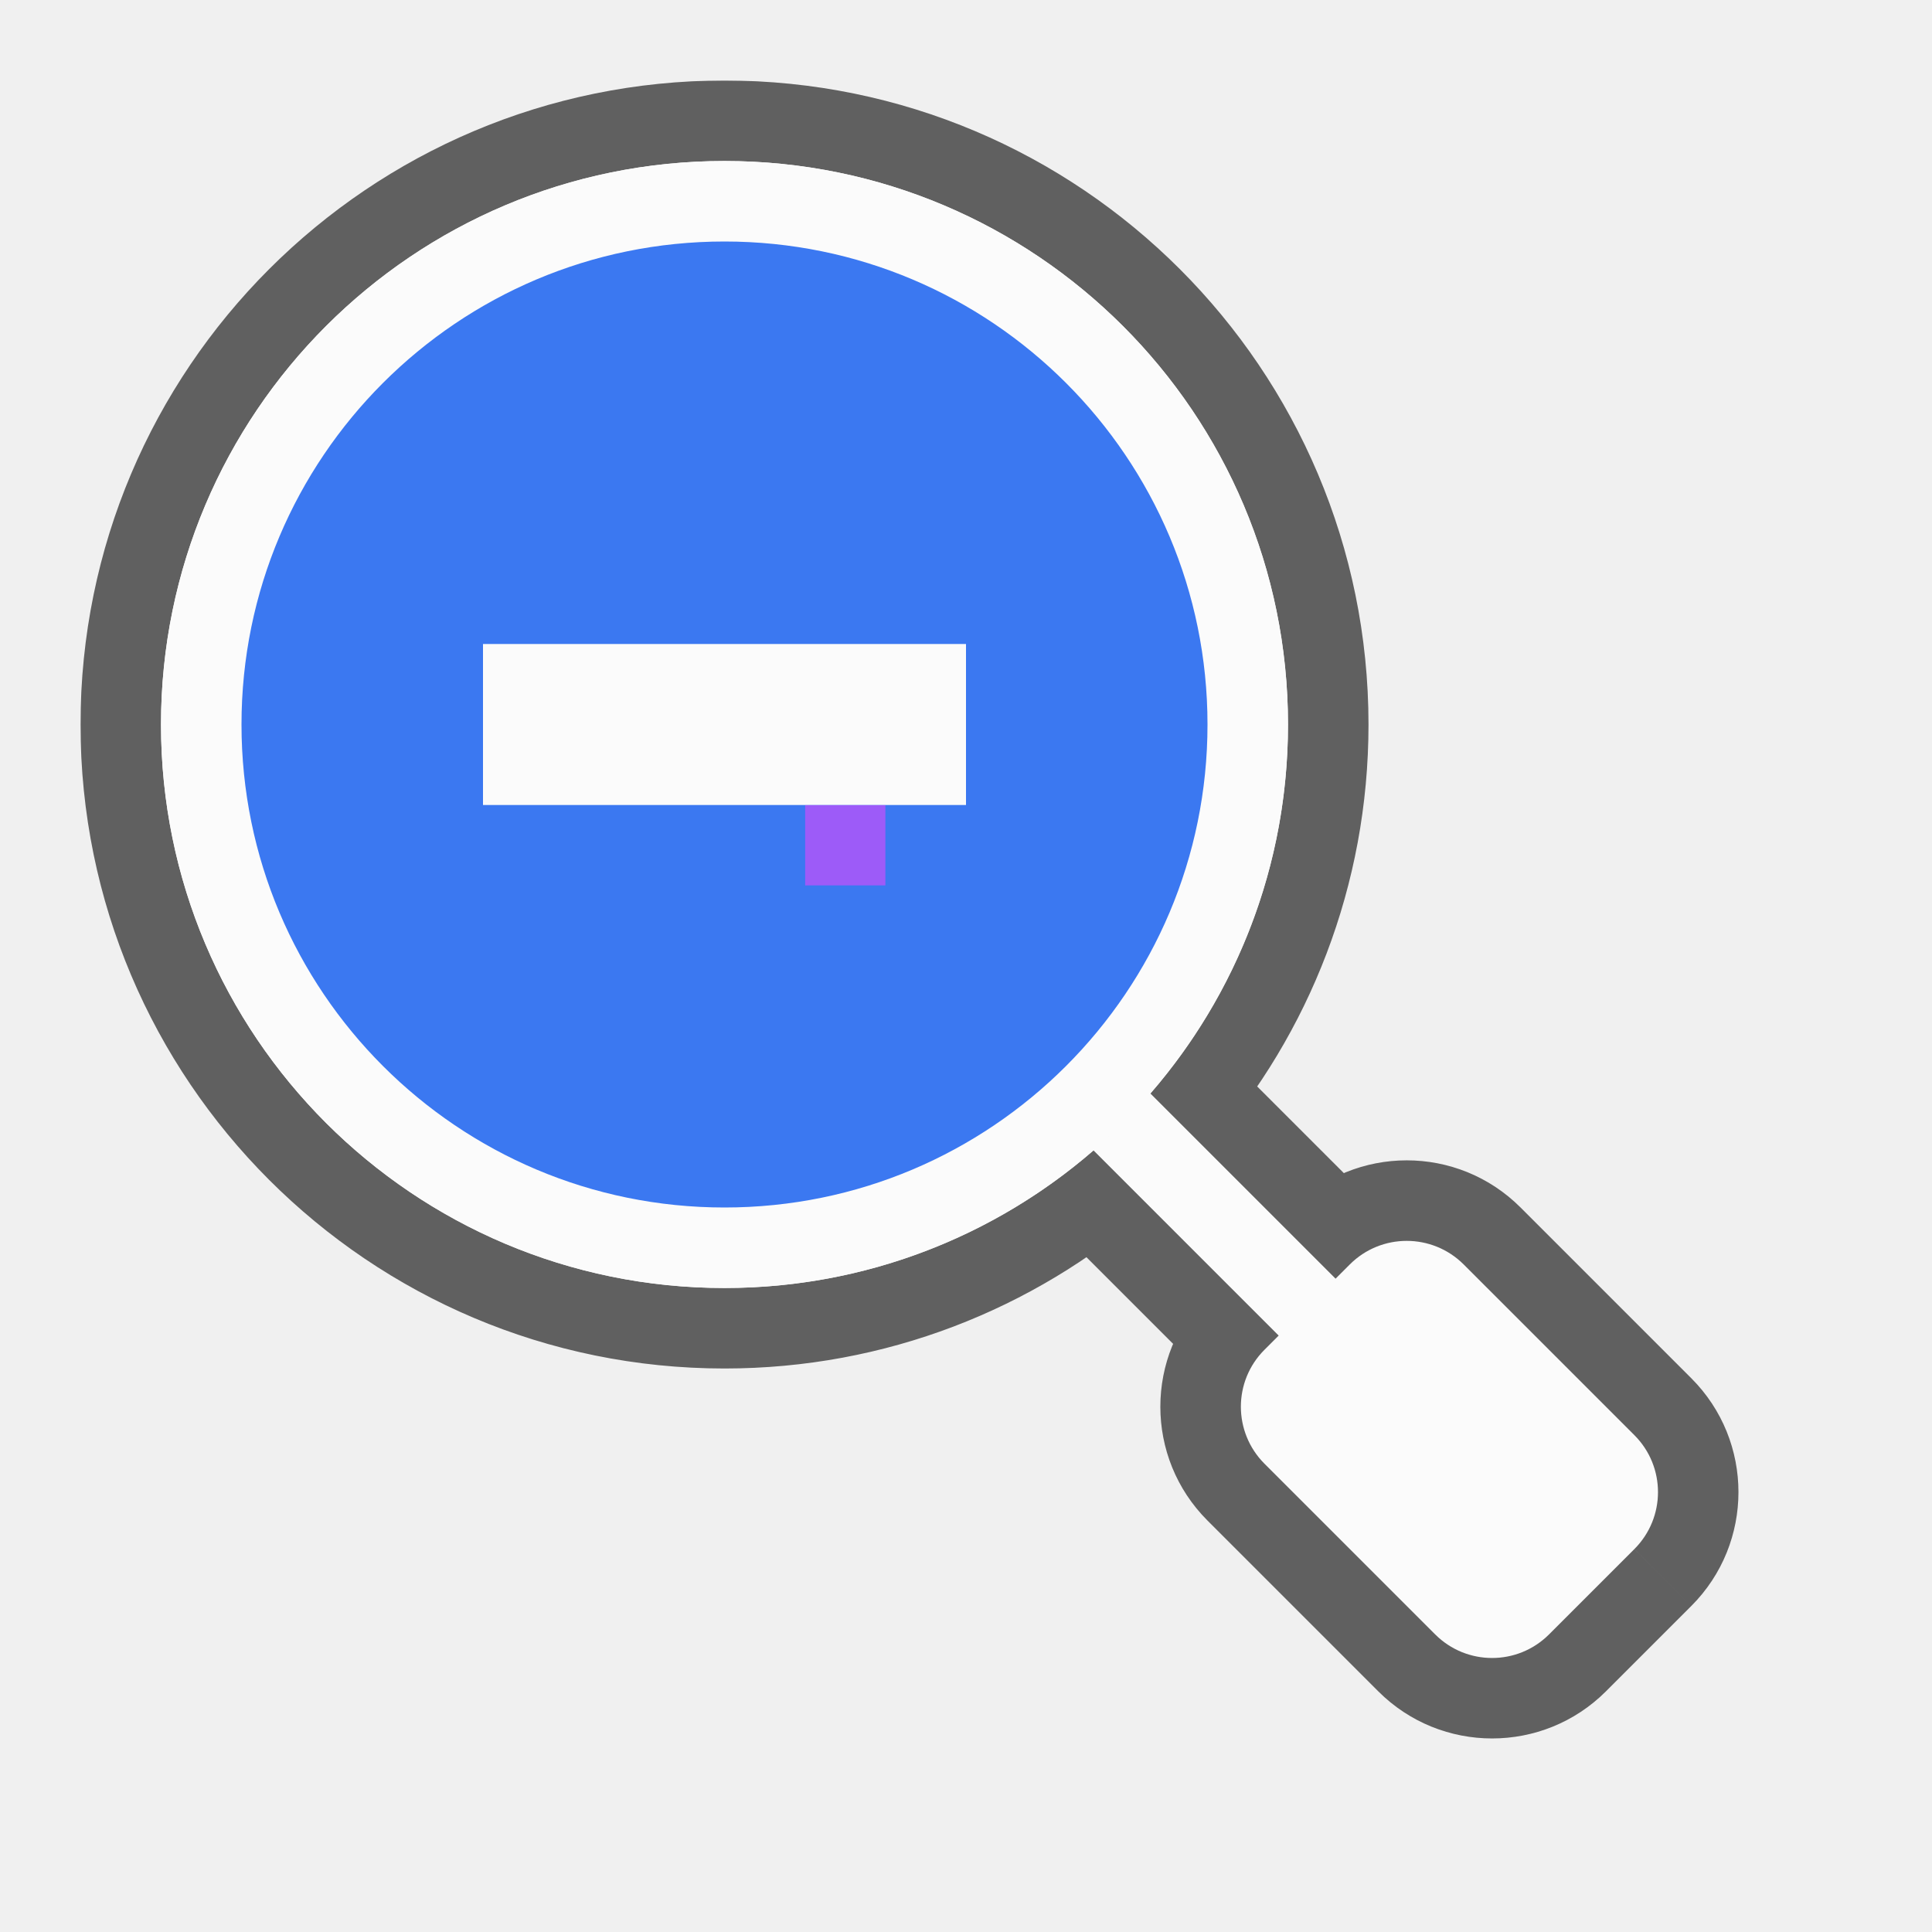
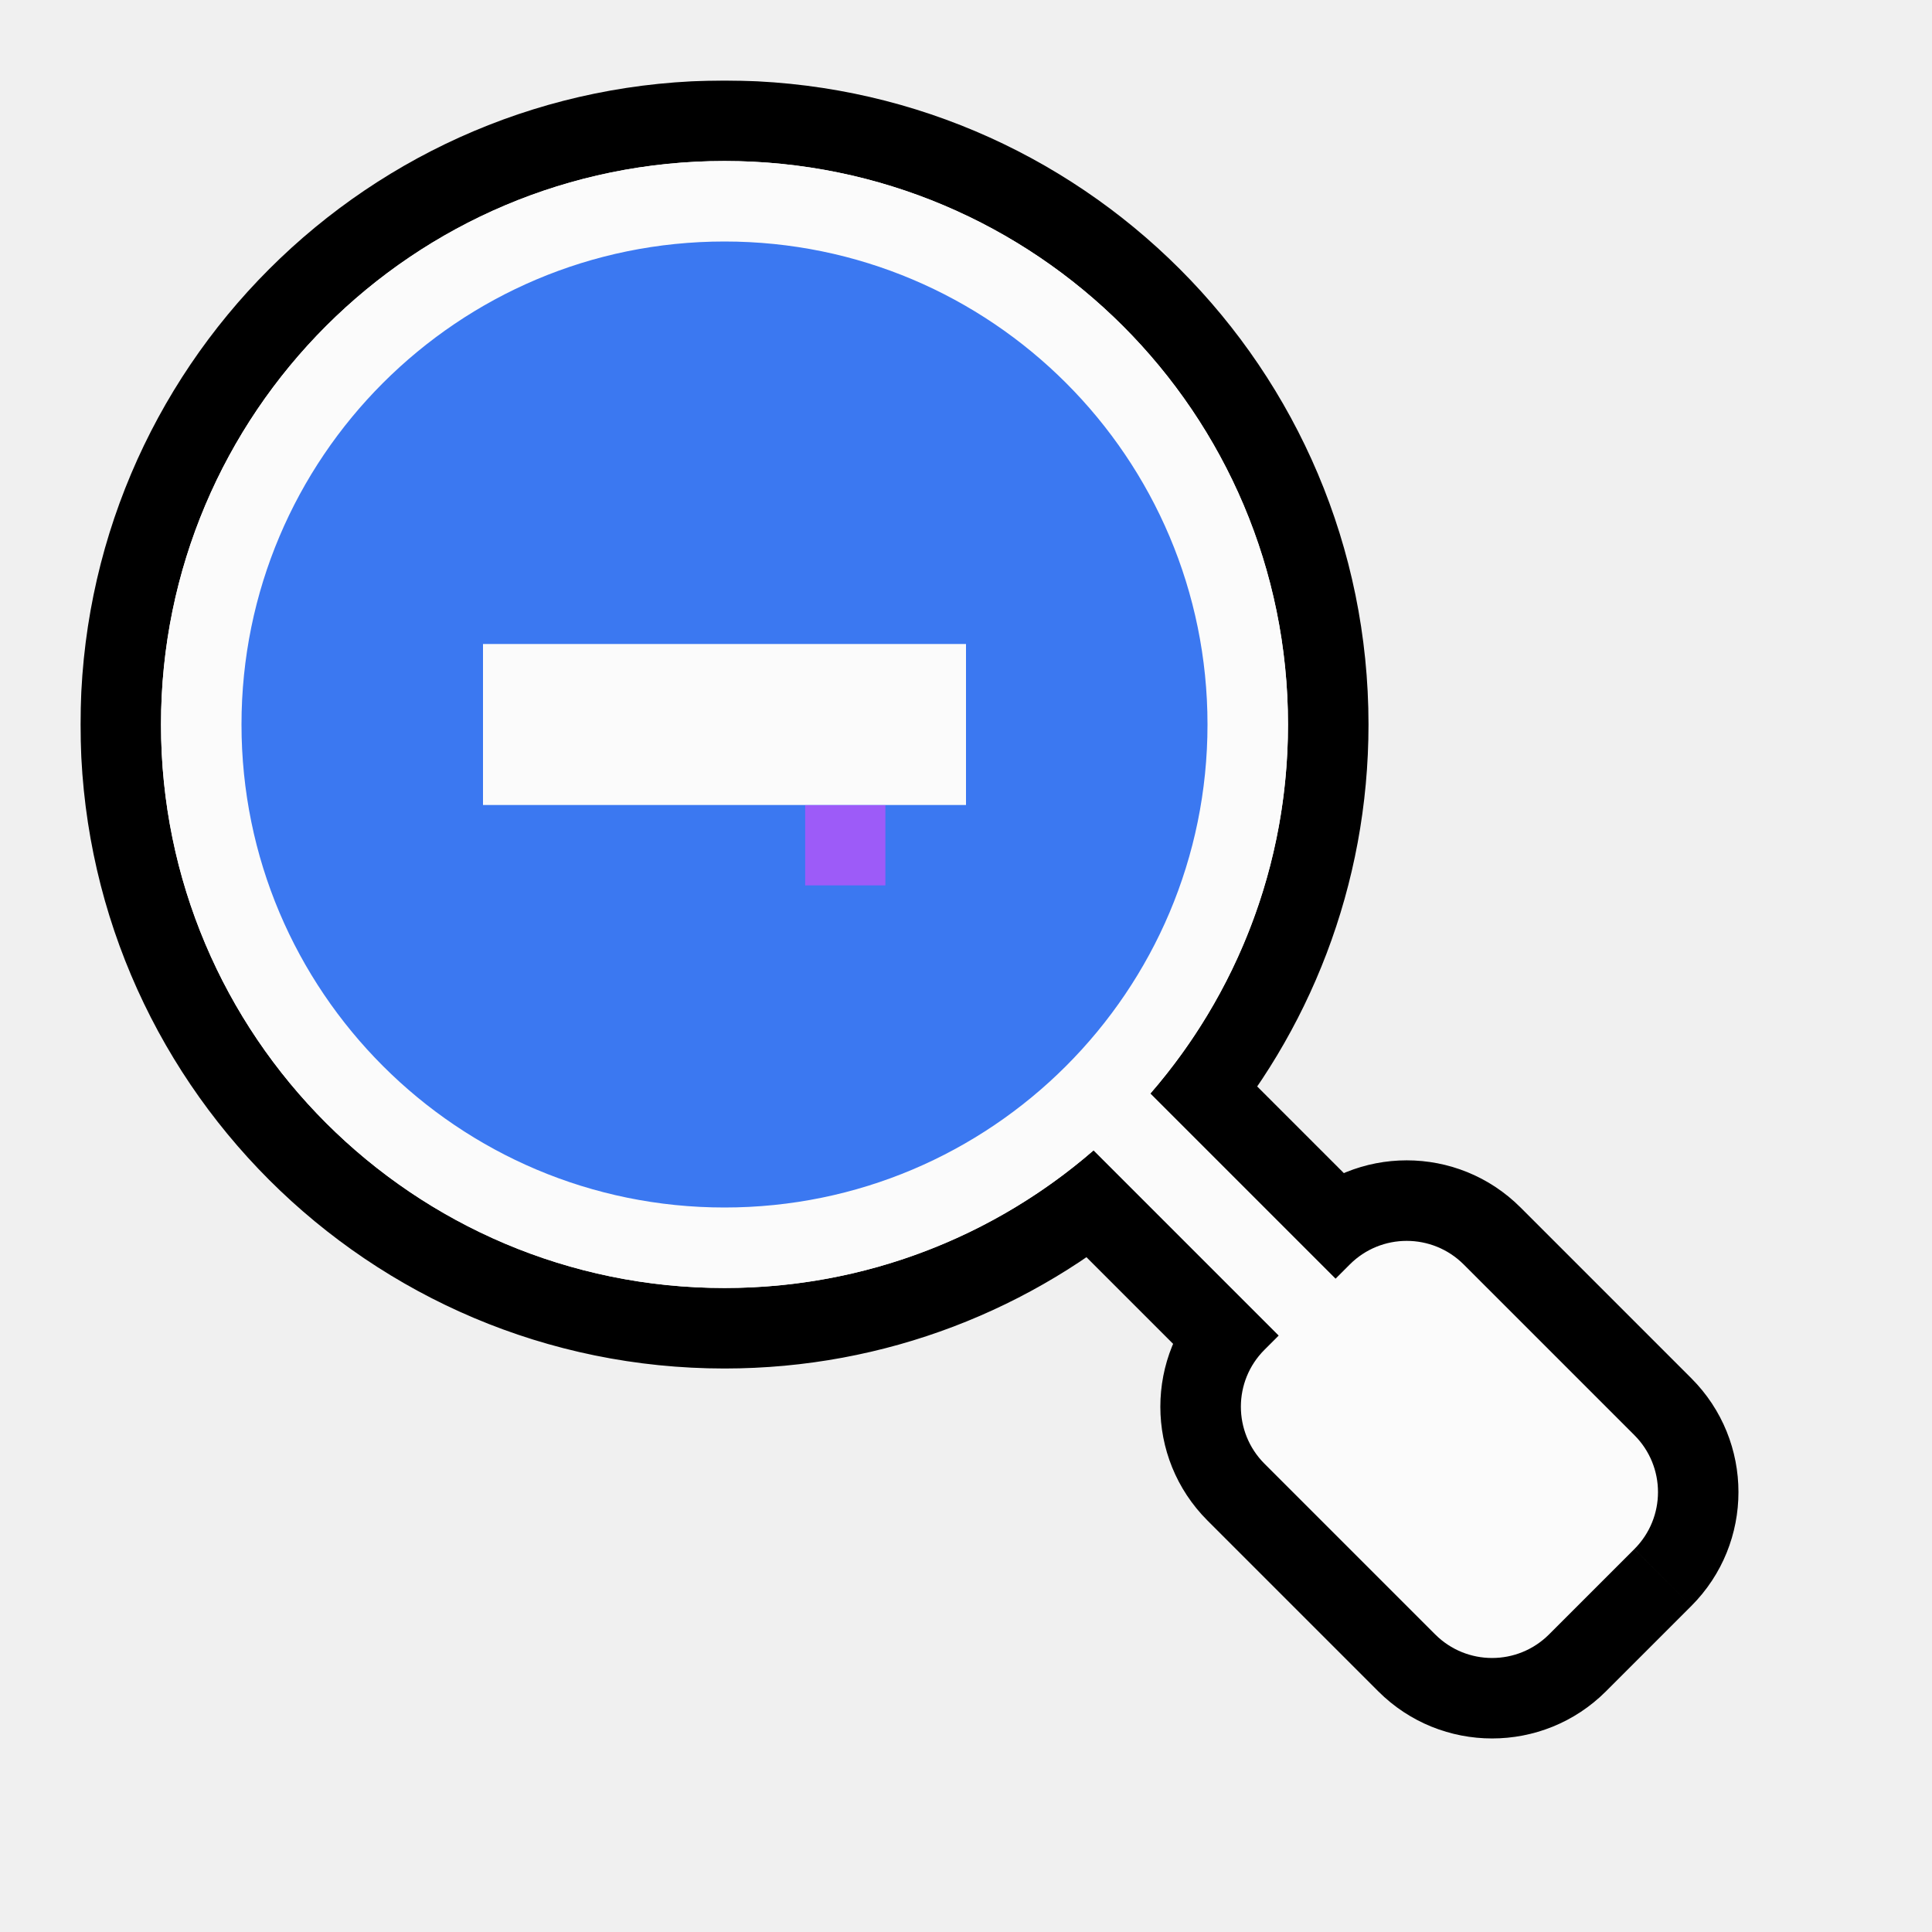
<svg xmlns="http://www.w3.org/2000/svg" width="24" height="24" viewBox="0 0 24 24" fill="none">
  <g id="cursor=zoom-out, variant=light, size=24" clip-path="url(#clip0_2320_8946)">
    <g id="magnifying_glass">
      <g id="shape">
        <mask id="path-1-outside-1_2320_8946" maskUnits="userSpaceOnUse" x="1" y="1" width="21" height="21" fill="black">
          <rect fill="white" x="1" y="1" width="21" height="21" />
          <path fill-rule="evenodd" clip-rule="evenodd" d="M14.291 13.584C15.356 12.356 16 10.753 16 9C16 5.134 12.866 2 9 2C5.134 2 2 5.134 2 9C2 12.866 5.134 16 9 16C10.753 16 12.356 15.356 13.584 14.291L15.884 16.591L15.707 16.768C15.317 17.158 15.317 17.791 15.707 18.182L17.828 20.303C18.219 20.694 18.852 20.694 19.243 20.303L19.773 19.773L20.303 19.243C20.694 18.852 20.694 18.219 20.303 17.828L18.182 15.707C17.791 15.317 17.158 15.317 16.768 15.707L16.591 15.884L14.291 13.584Z" />
        </mask>
        <path fill-rule="evenodd" clip-rule="evenodd" d="M14.291 13.584C15.356 12.356 16 10.753 16 9C16 5.134 12.866 2 9 2C5.134 2 2 5.134 2 9C2 12.866 5.134 16 9 16C10.753 16 12.356 15.356 13.584 14.291L15.884 16.591L15.707 16.768C15.317 17.158 15.317 17.791 15.707 18.182L17.828 20.303C18.219 20.694 18.852 20.694 19.243 20.303L19.773 19.773L20.303 19.243C20.694 18.852 20.694 18.219 20.303 17.828L18.182 15.707C17.791 15.317 17.158 15.317 16.768 15.707L16.591 15.884L14.291 13.584Z" fill="#FBFBFB" />
-         <path d="M14.291 13.584L13.535 12.928C13.191 13.325 13.213 13.92 13.584 14.291L14.291 13.584ZM13.584 14.291L14.291 13.584C13.92 13.213 13.325 13.191 12.928 13.535L13.584 14.291ZM15.884 16.591L16.591 17.298C16.982 16.908 16.982 16.274 16.591 15.884L15.884 16.591ZM15.707 16.768L16.414 17.475L16.414 17.475L15.707 16.768ZM15.707 18.182L15 18.889L15 18.889L15.707 18.182ZM17.828 20.303L18.535 19.596L18.535 19.596L17.828 20.303ZM19.243 20.303L18.535 19.596L18.535 19.596L19.243 20.303ZM19.773 19.773L20.48 20.48L20.48 20.48L19.773 19.773ZM20.303 19.243L19.596 18.535L19.596 18.536L20.303 19.243ZM20.303 17.828L19.596 18.536L19.596 18.536L20.303 17.828ZM18.182 15.707L18.889 15L18.889 15L18.182 15.707ZM16.768 15.707L17.475 16.414L17.475 16.414L16.768 15.707ZM16.591 15.884L15.884 16.591C16.274 16.982 16.908 16.982 17.298 16.591L16.591 15.884ZM15 9C15 10.503 14.448 11.875 13.535 12.928L15.046 14.239C16.263 12.836 17 11.003 17 9H15ZM9 3C12.314 3 15 5.686 15 9H17C17 4.582 13.418 1 9 1V3ZM3 9C3 5.686 5.686 3 9 3V1C4.582 1 1 4.582 1 9H3ZM9 15C5.686 15 3 12.314 3 9H1C1 13.418 4.582 17 9 17V15ZM12.928 13.535C11.875 14.448 10.503 15 9 15V17C11.003 17 12.836 16.263 14.239 15.046L12.928 13.535ZM16.591 15.884L14.291 13.584L12.877 14.998L15.177 17.298L16.591 15.884ZM16.414 17.475L16.591 17.298L15.177 15.884L15 16.061L16.414 17.475ZM16.414 17.475L16.414 17.475L15 16.061C14.219 16.842 14.219 18.108 15 18.889L16.414 17.475ZM18.535 19.596L16.414 17.475L15 18.889L17.121 21.01L18.535 19.596ZM18.535 19.596H18.535L17.121 21.01C17.902 21.791 19.169 21.791 19.95 21.01L18.535 19.596ZM19.066 19.066L18.535 19.596L19.95 21.01L20.48 20.48L19.066 19.066ZM19.596 18.536L19.066 19.066L20.48 20.48L21.01 19.95L19.596 18.536ZM19.596 18.536V18.535L21.01 19.95C21.791 19.169 21.791 17.902 21.01 17.121L19.596 18.536ZM17.475 16.414L19.596 18.536L21.01 17.121L18.889 15L17.475 16.414ZM17.475 16.414L17.475 16.414L18.889 15C18.108 14.219 16.842 14.219 16.061 15L17.475 16.414ZM17.298 16.591L17.475 16.414L16.061 15L15.884 15.177L17.298 16.591ZM13.584 14.291L15.884 16.591L17.298 15.177L14.998 12.877L13.584 14.291Z" fill="black" fill-opacity="0.6" mask="url(#path-1-outside-1_2320_8946)" />
+         <path d="M14.291 13.584L13.535 12.928C13.191 13.325 13.213 13.92 13.584 14.291L14.291 13.584ZM13.584 14.291L14.291 13.584C13.92 13.213 13.325 13.191 12.928 13.535L13.584 14.291ZM15.884 16.591L16.591 17.298C16.982 16.908 16.982 16.274 16.591 15.884L15.884 16.591ZM15.707 16.768L16.414 17.475L16.414 17.475L15.707 16.768ZM15.707 18.182L15 18.889L15 18.889L15.707 18.182ZM17.828 20.303L18.535 19.596L18.535 19.596L17.828 20.303ZM19.243 20.303L18.535 19.596L18.535 19.596L19.243 20.303ZM19.773 19.773L20.48 20.48L20.48 20.48L19.773 19.773ZM20.303 19.243L19.596 18.535L19.596 18.536L20.303 19.243ZM20.303 17.828L19.596 18.536L19.596 18.536L20.303 17.828ZM18.182 15.707L18.889 15L18.889 15L18.182 15.707ZM16.768 15.707L17.475 16.414L17.475 16.414L16.768 15.707ZM16.591 15.884L15.884 16.591C16.274 16.982 16.908 16.982 17.298 16.591L16.591 15.884ZM15 9C15 10.503 14.448 11.875 13.535 12.928L15.046 14.239C16.263 12.836 17 11.003 17 9H15ZM9 3C12.314 3 15 5.686 15 9H17C17 4.582 13.418 1 9 1V3ZM3 9C3 5.686 5.686 3 9 3V1C4.582 1 1 4.582 1 9H3ZM9 15C5.686 15 3 12.314 3 9H1C1 13.418 4.582 17 9 17V15ZM12.928 13.535C11.875 14.448 10.503 15 9 15V17C11.003 17 12.836 16.263 14.239 15.046L12.928 13.535ZM16.591 15.884L14.291 13.584L12.877 14.998L15.177 17.298L16.591 15.884ZM16.414 17.475L16.591 17.298L15.177 15.884L15 16.061L16.414 17.475ZM16.414 17.475L16.414 17.475L15 16.061C14.219 16.842 14.219 18.108 15 18.889L16.414 17.475ZM18.535 19.596L16.414 17.475L15 18.889L17.121 21.01L18.535 19.596ZM18.535 19.596H18.535L17.121 21.01C17.902 21.791 19.169 21.791 19.95 21.01L18.535 19.596ZM19.066 19.066L18.535 19.596L19.95 21.01L20.48 20.48L19.066 19.066ZM19.596 18.536L19.066 19.066L20.48 20.48L21.01 19.95L19.596 18.536ZM19.596 18.536V18.535L21.01 19.95C21.791 19.169 21.791 17.902 21.01 17.121L19.596 18.536ZM17.475 16.414L19.596 18.536L21.01 17.121L18.889 15L17.475 16.414ZM17.475 16.414L17.475 16.414L18.889 15C18.108 14.219 16.842 14.219 16.061 15L17.475 16.414ZM17.298 16.591L17.475 16.414L16.061 15L15.884 15.177L17.298 16.591ZM13.584 14.291L15.884 16.591L17.298 15.177L14.998 12.877L13.584 14.291Z" fill="black" mask="url(#path-1-outside-1_2320_8946)" />
      </g>
      <circle id="lense" cx="9" cy="9" r="6.5" fill="#3B78F1" stroke="#FBFBFB" />
      <g id="icon">
        <path id="icon_2" d="M6 9L12 9" stroke="#FBFBFB" stroke-width="2" />
      </g>
    </g>
    <g id="hotspot" clip-path="url(#clip1_2320_8946)">
      <rect id="center" opacity="0.5" x="10" y="10" width="1" height="1" fill="#FF3DFF" />
    </g>
  </g>
  <defs>
    <clipPath id="clip0_2320_8946">
      <rect width="24" height="24" fill="white" />
    </clipPath>
    <clipPath id="clip1_2320_8946">
      <rect width="1" height="1" fill="white" transform="translate(10 10)" />
    </clipPath>
  </defs>
</svg>
